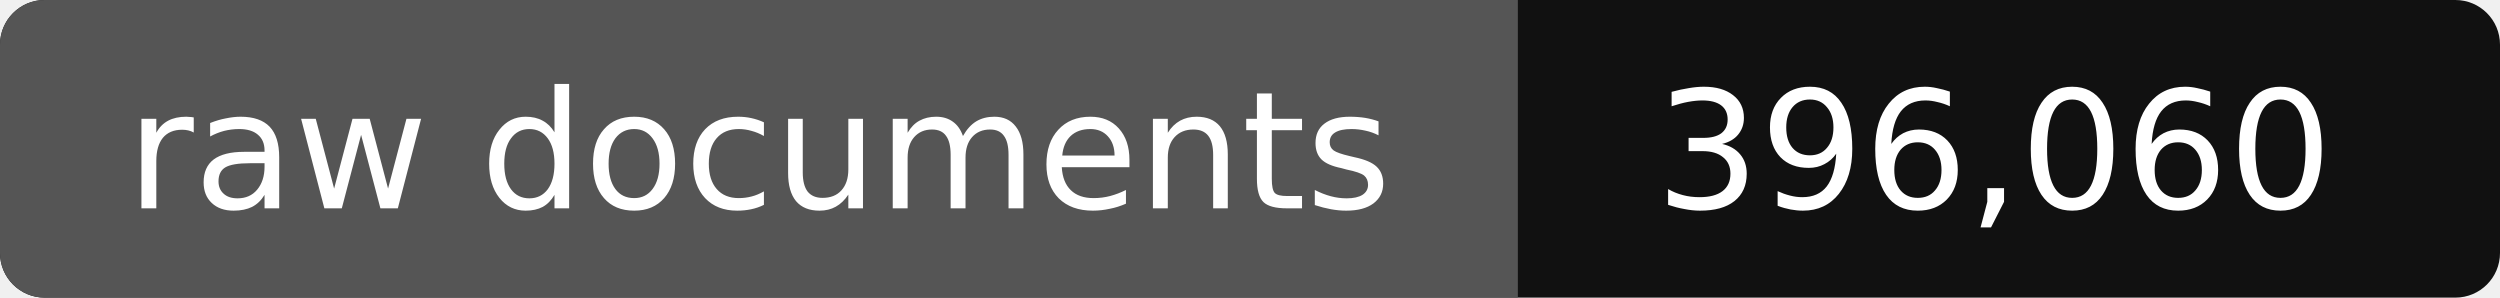
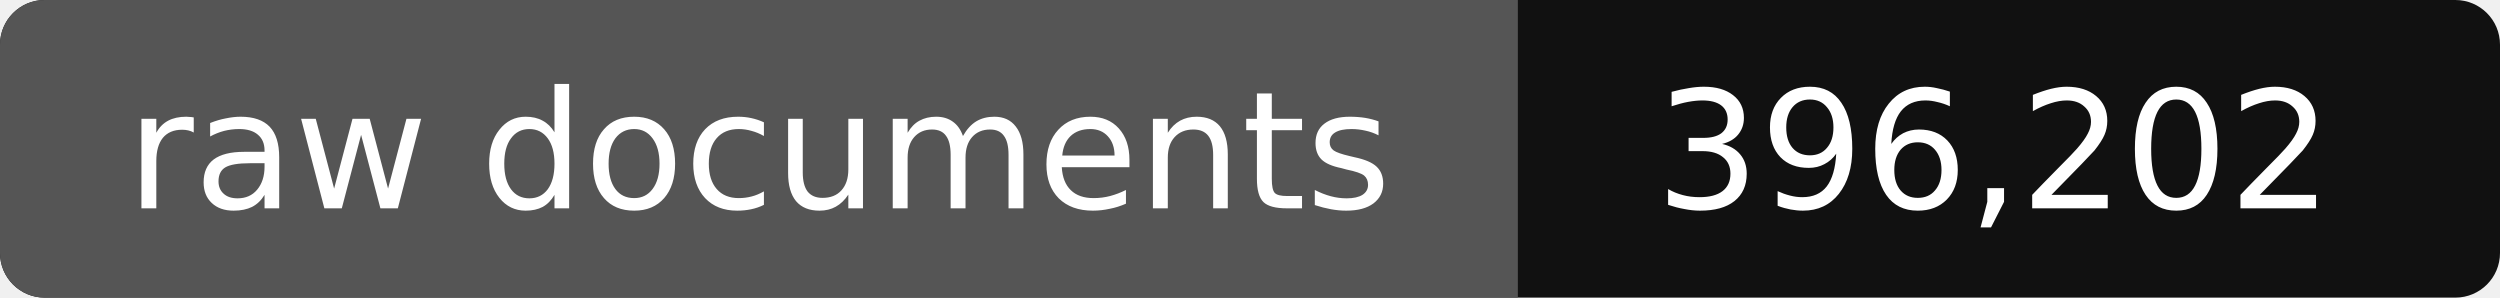
- <svg xmlns="http://www.w3.org/2000/svg" width="168" height="20" role="img" aria-label="raw documents: 396,060">
+ <svg xmlns="http://www.w3.org/2000/svg" width="168" height="20" role="img" aria-label="raw documents: 396,202">
  <rect width="168" height="20" rx="3" fill="#111" />
  <path fill="#555" d="M3 0h99v20H3a3 3 0 0 1-3-3V3a3 3 0 0 1 3-3z" />
  <g fill="#fff" text-anchor="middle" font-family="Verdana,DejaVu Sans,sans-serif" font-size="11">
    <text x="51" y="14">raw documents</text>
-     <text x="134" y="14">396,060</text>
+     <text x="134" y="14">396,202</text>
  </g>
</svg>
